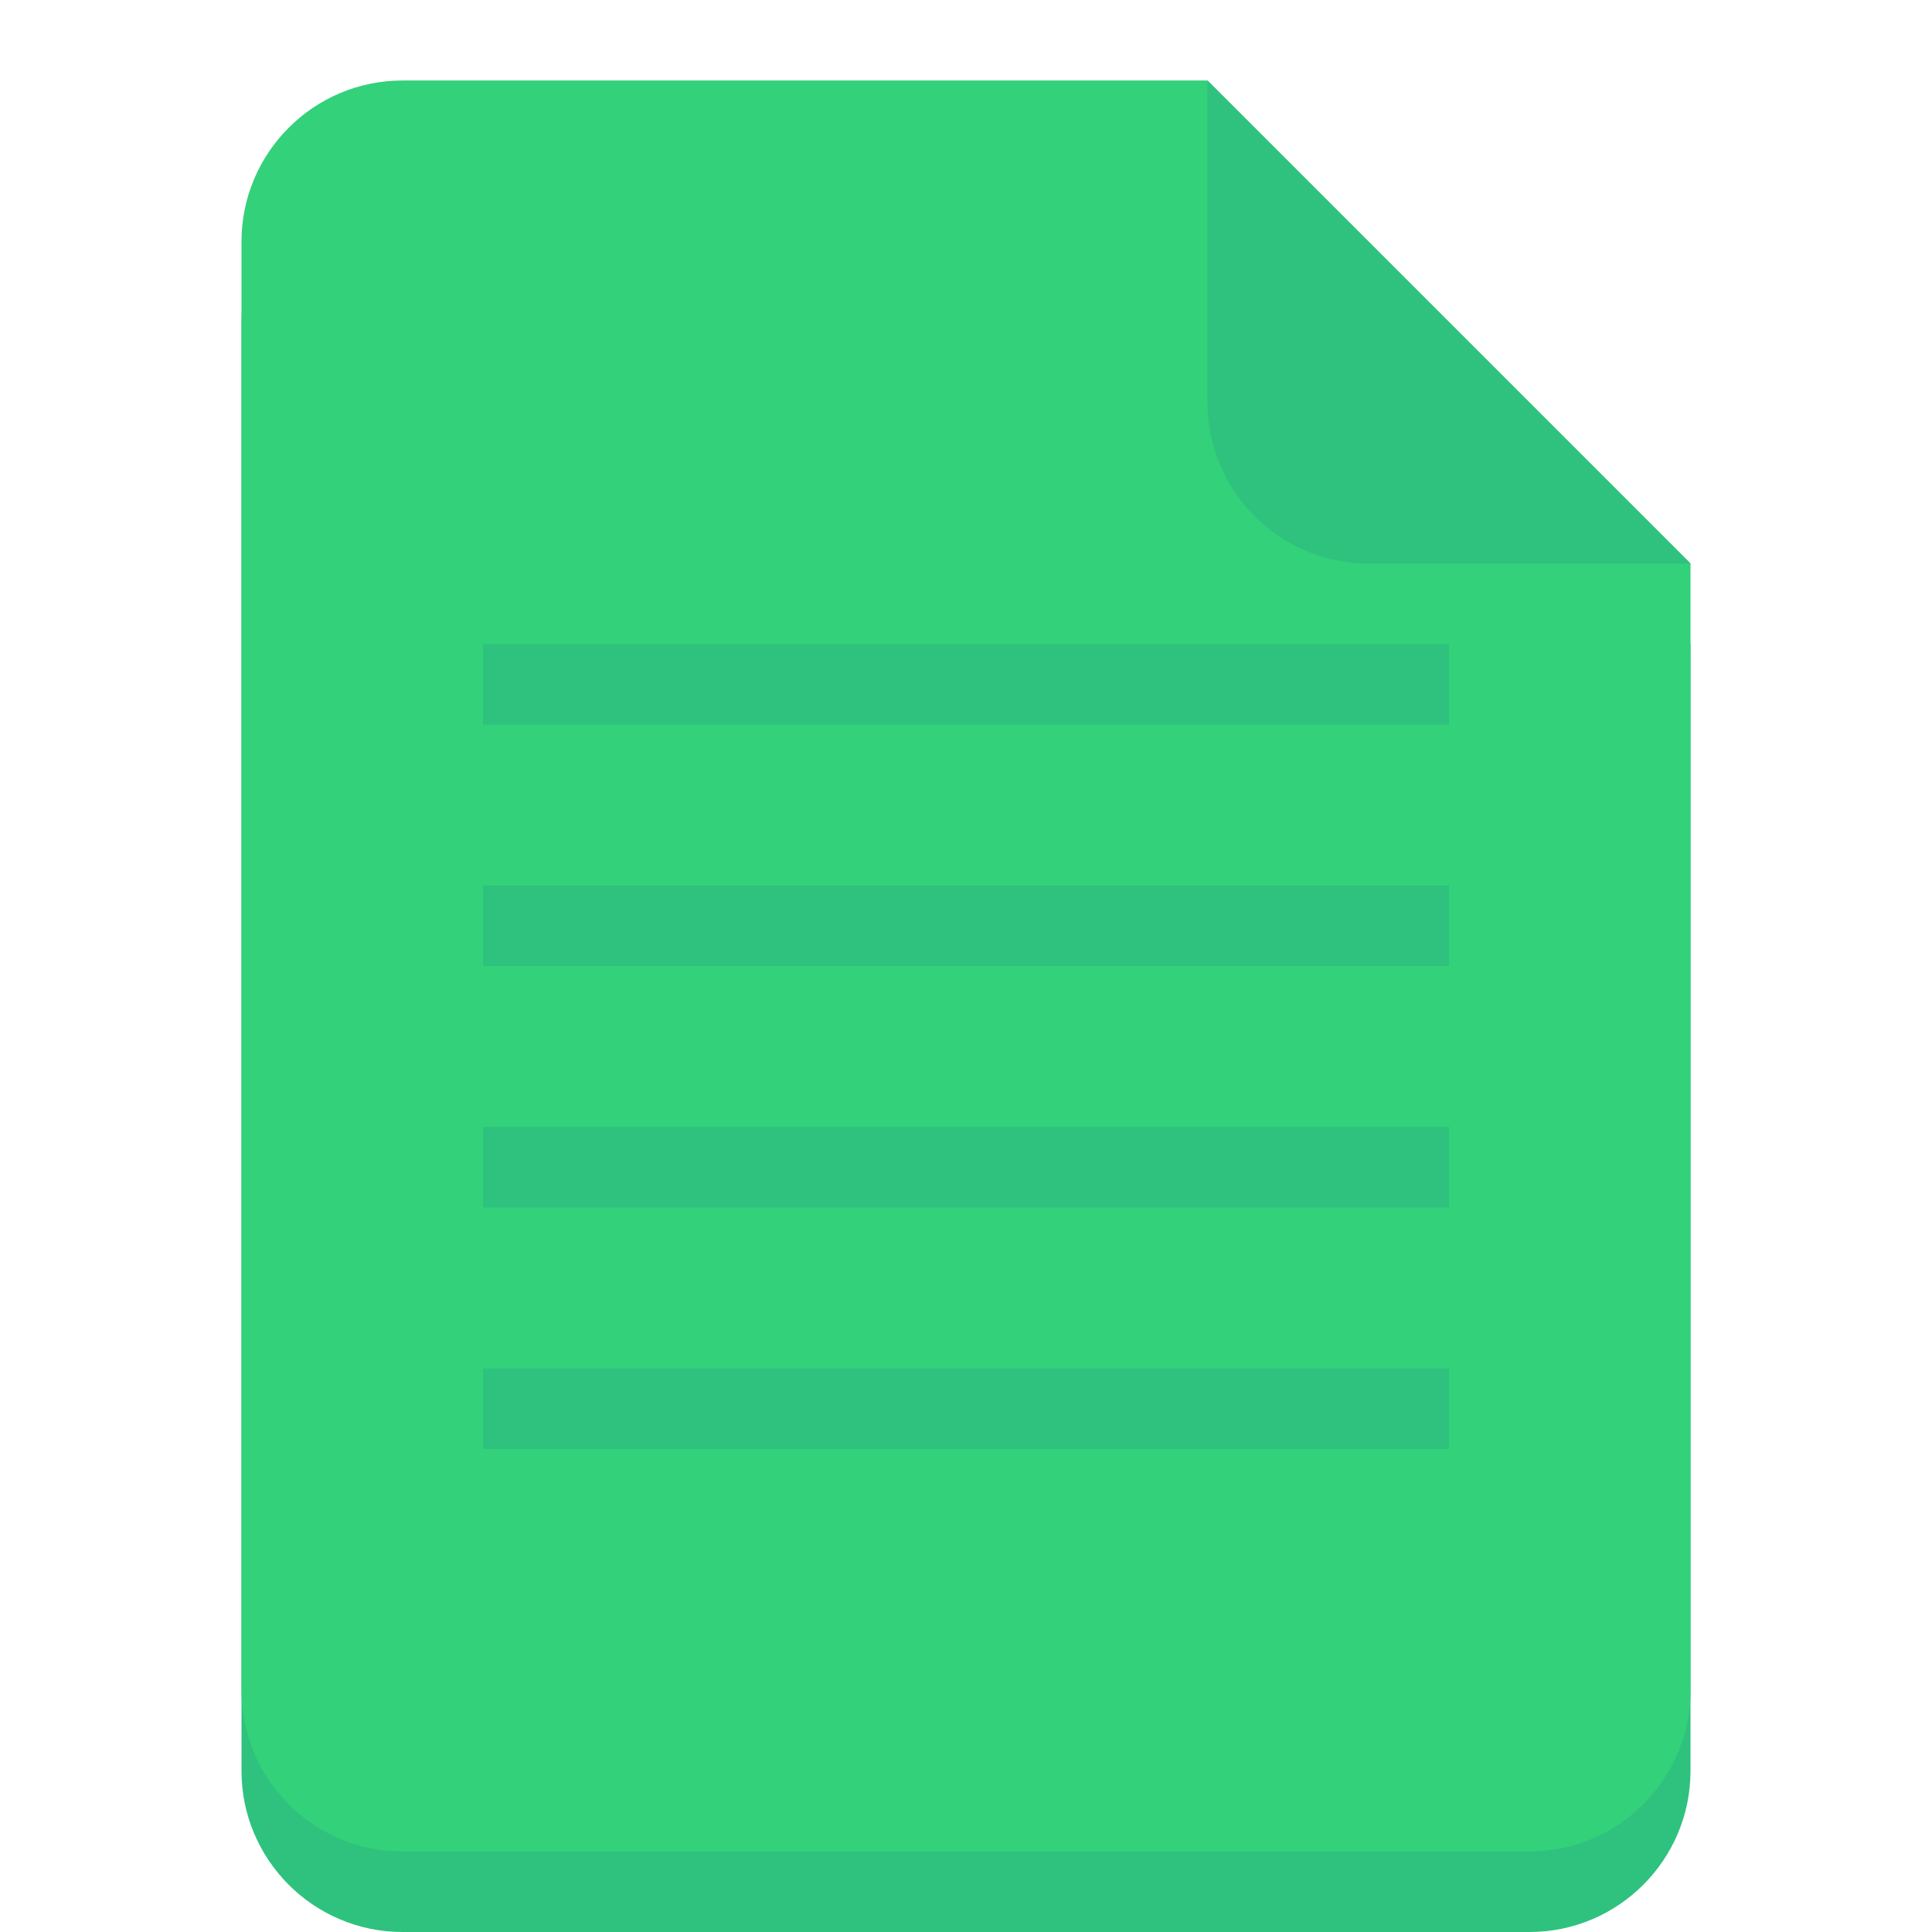
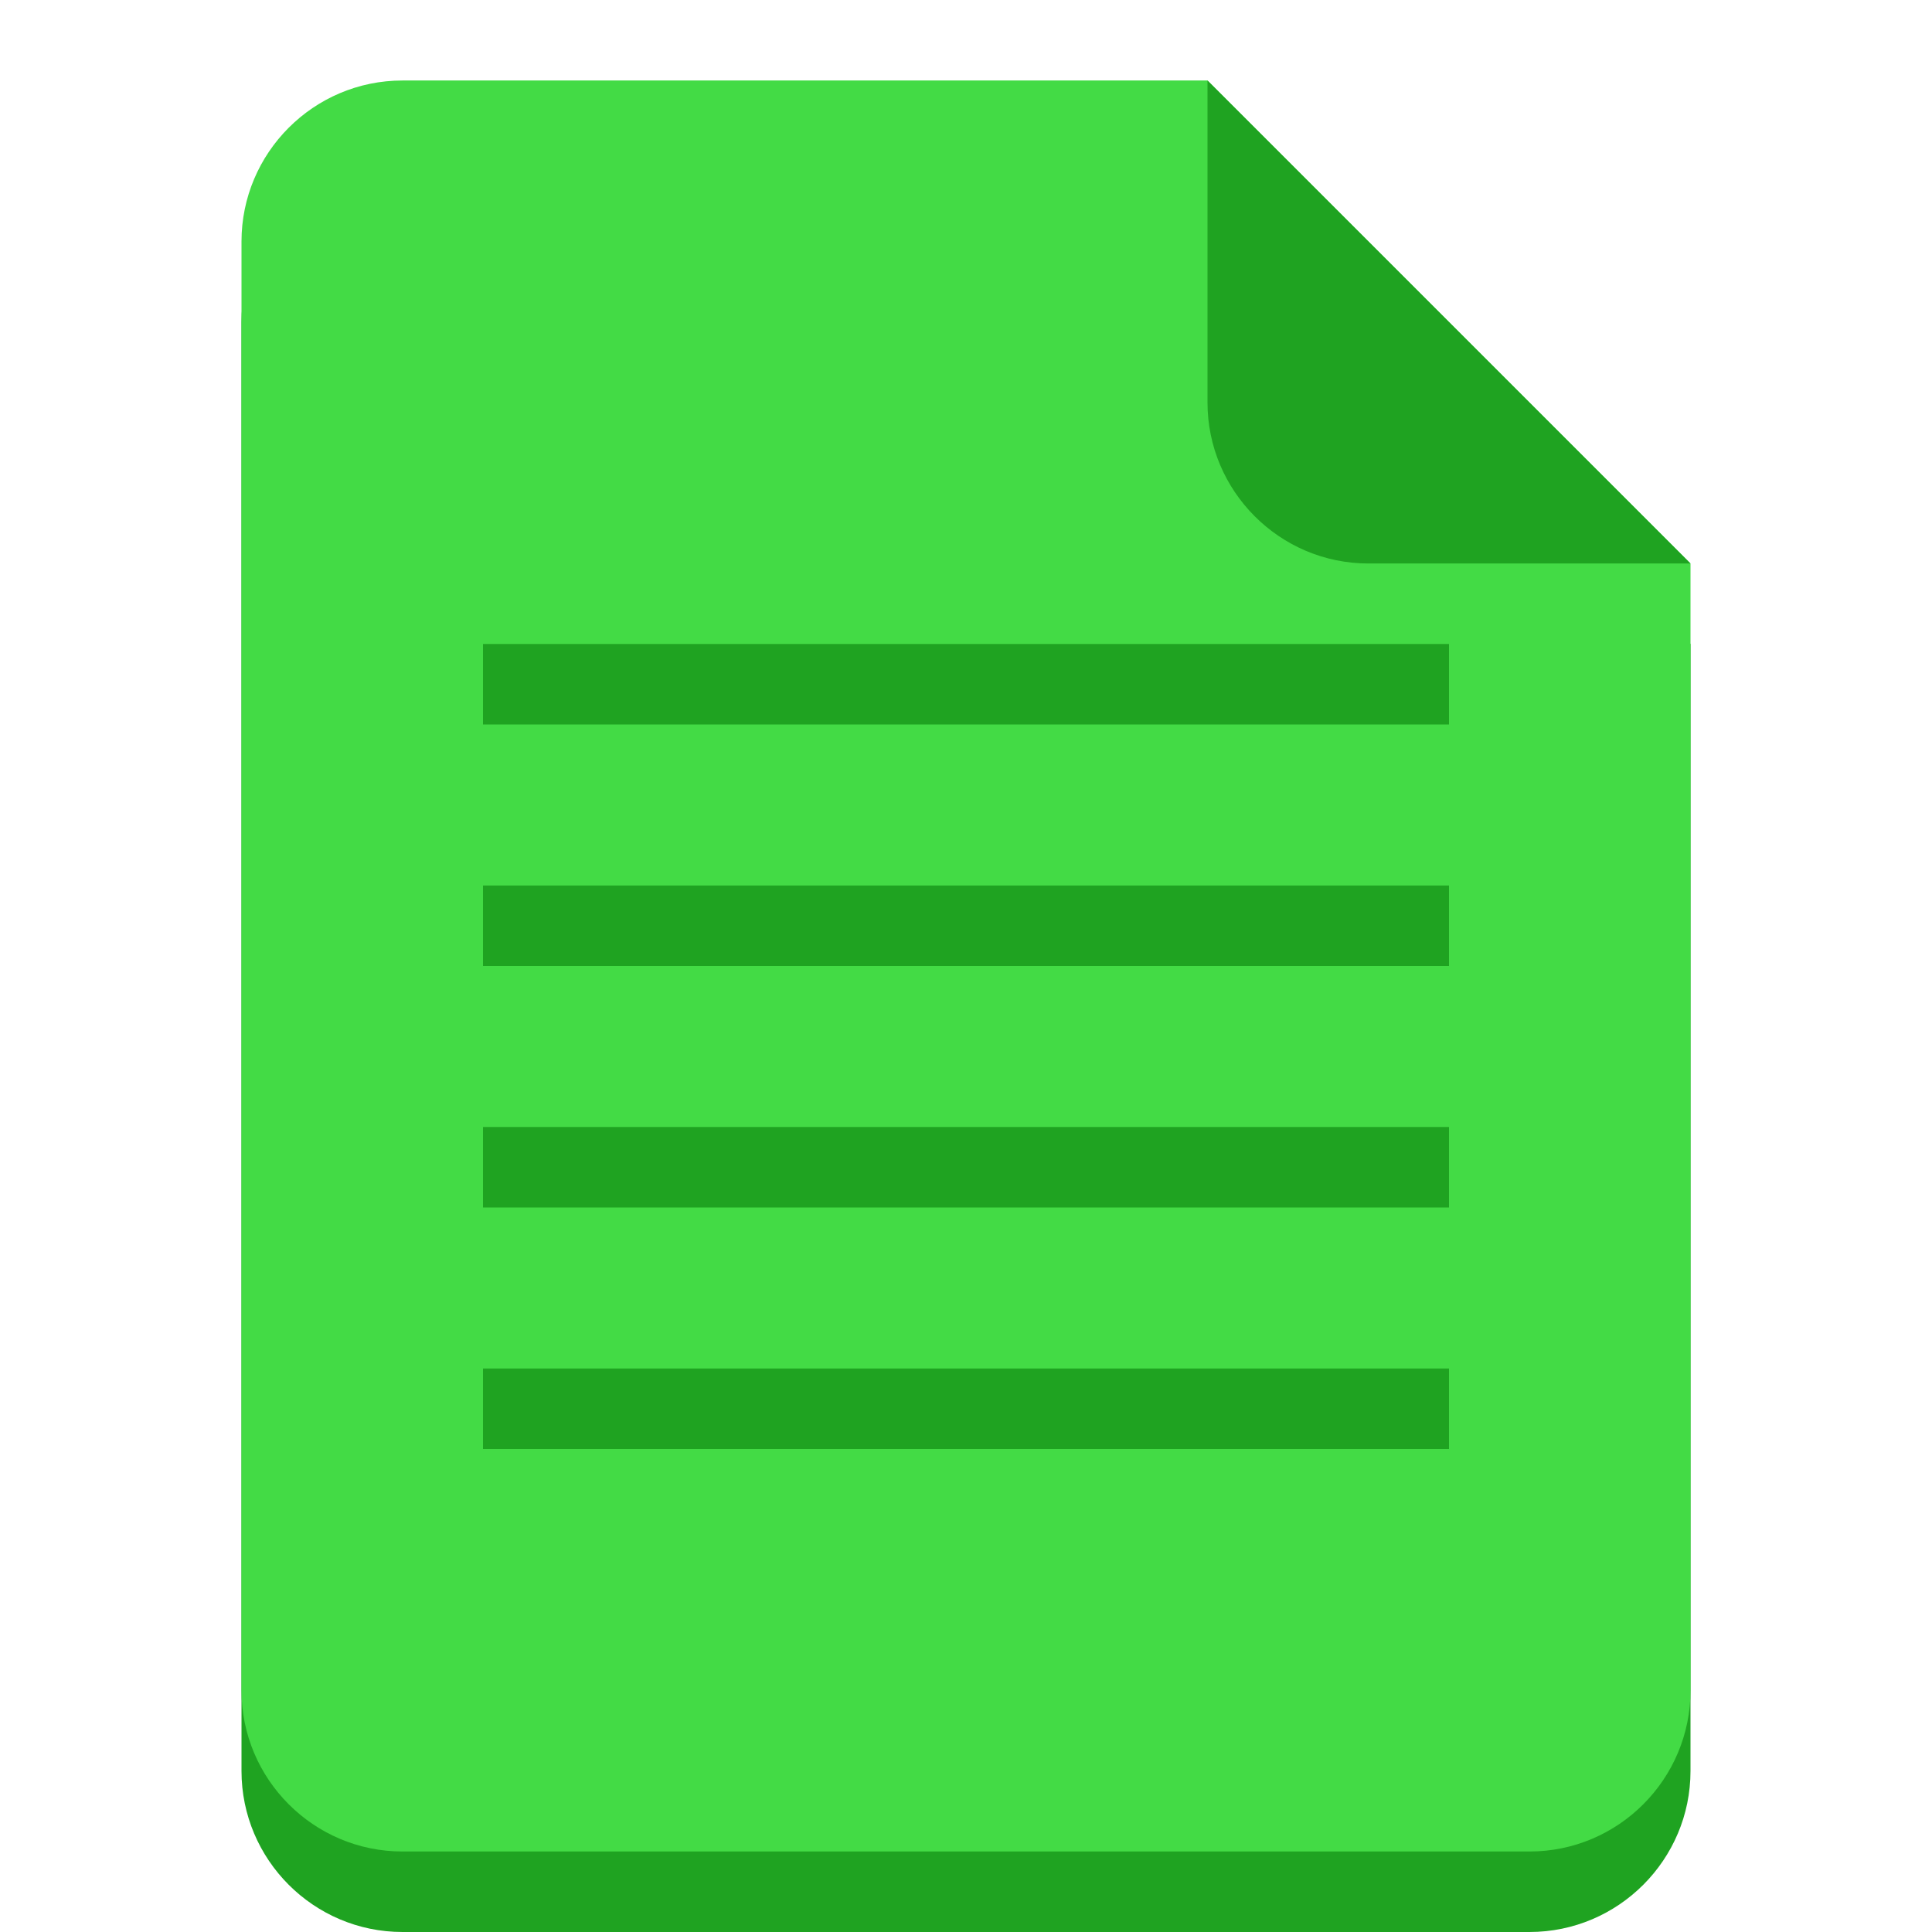
<svg xmlns="http://www.w3.org/2000/svg" width="800px" height="800px" viewBox="0 0 24 24" version="1.1" fill="#000000">
  <g id="SVGRepo_bgCarrier" stroke-width="0" />
  <g id="SVGRepo_tracerCarrier" stroke-linecap="round" stroke-linejoin="round" />
  <g id="SVGRepo_iconCarrier">
    <g transform="translate(0 -1028.4)">
-       <path d="m5 1030.4c-1.105 0-2 0.9-2 2v8 4 6c0 1.1 0.895 2 2 2h14c1.105 0 2-0.9 2-2v-6-4-4l-6-6h-10z" fill="#2ec27e" />
-       <path d="m5 1029.4c-1.105 0-2 0.9-2 2v8 4 6c0 1.1 0.895 2 2 2h14c1.105 0 2-0.9 2-2v-6-4-4l-6-6h-10z" fill="#33d17a" />
-       <path d="m21 1035.4-6-6v4c0 1.1 0.895 2 2 2h4z" fill="#2ec27e" />
-       <path d="m6 8v1h12v-1h-12zm0 3v1h12v-1h-12zm0 3v1h12v-1h-12zm0 3v1h12v-1h-12z" transform="translate(0 1028.4)" fill="#2ec27e" />
+       <path d="m5 1030.4c-1.105 0-2 0.9-2 2v8 4 6c0 1.1 0.895 2 2 2h14c1.105 0 2-0.9 2-2v-6-4-4l-6-6h-10z" fill="#1fa321" />
+       <path d="m5 1029.4c-1.105 0-2 0.9-2 2v8 4 6c0 1.1 0.895 2 2 2h14c1.105 0 2-0.9 2-2v-6-4-4l-6-6h-10z" fill="#43db45" />
+       <path d="m21 1035.4-6-6v4c0 1.1 0.895 2 2 2h4z" fill="#1fa321" />
+       <path d="m6 8v1h12v-1h-12zm0 3v1h12v-1h-12zm0 3v1h12v-1h-12zm0 3v1h12v-1h-12z" transform="translate(0 1028.4)" fill="#1fa321" />
    </g>
  </g>
</svg>
